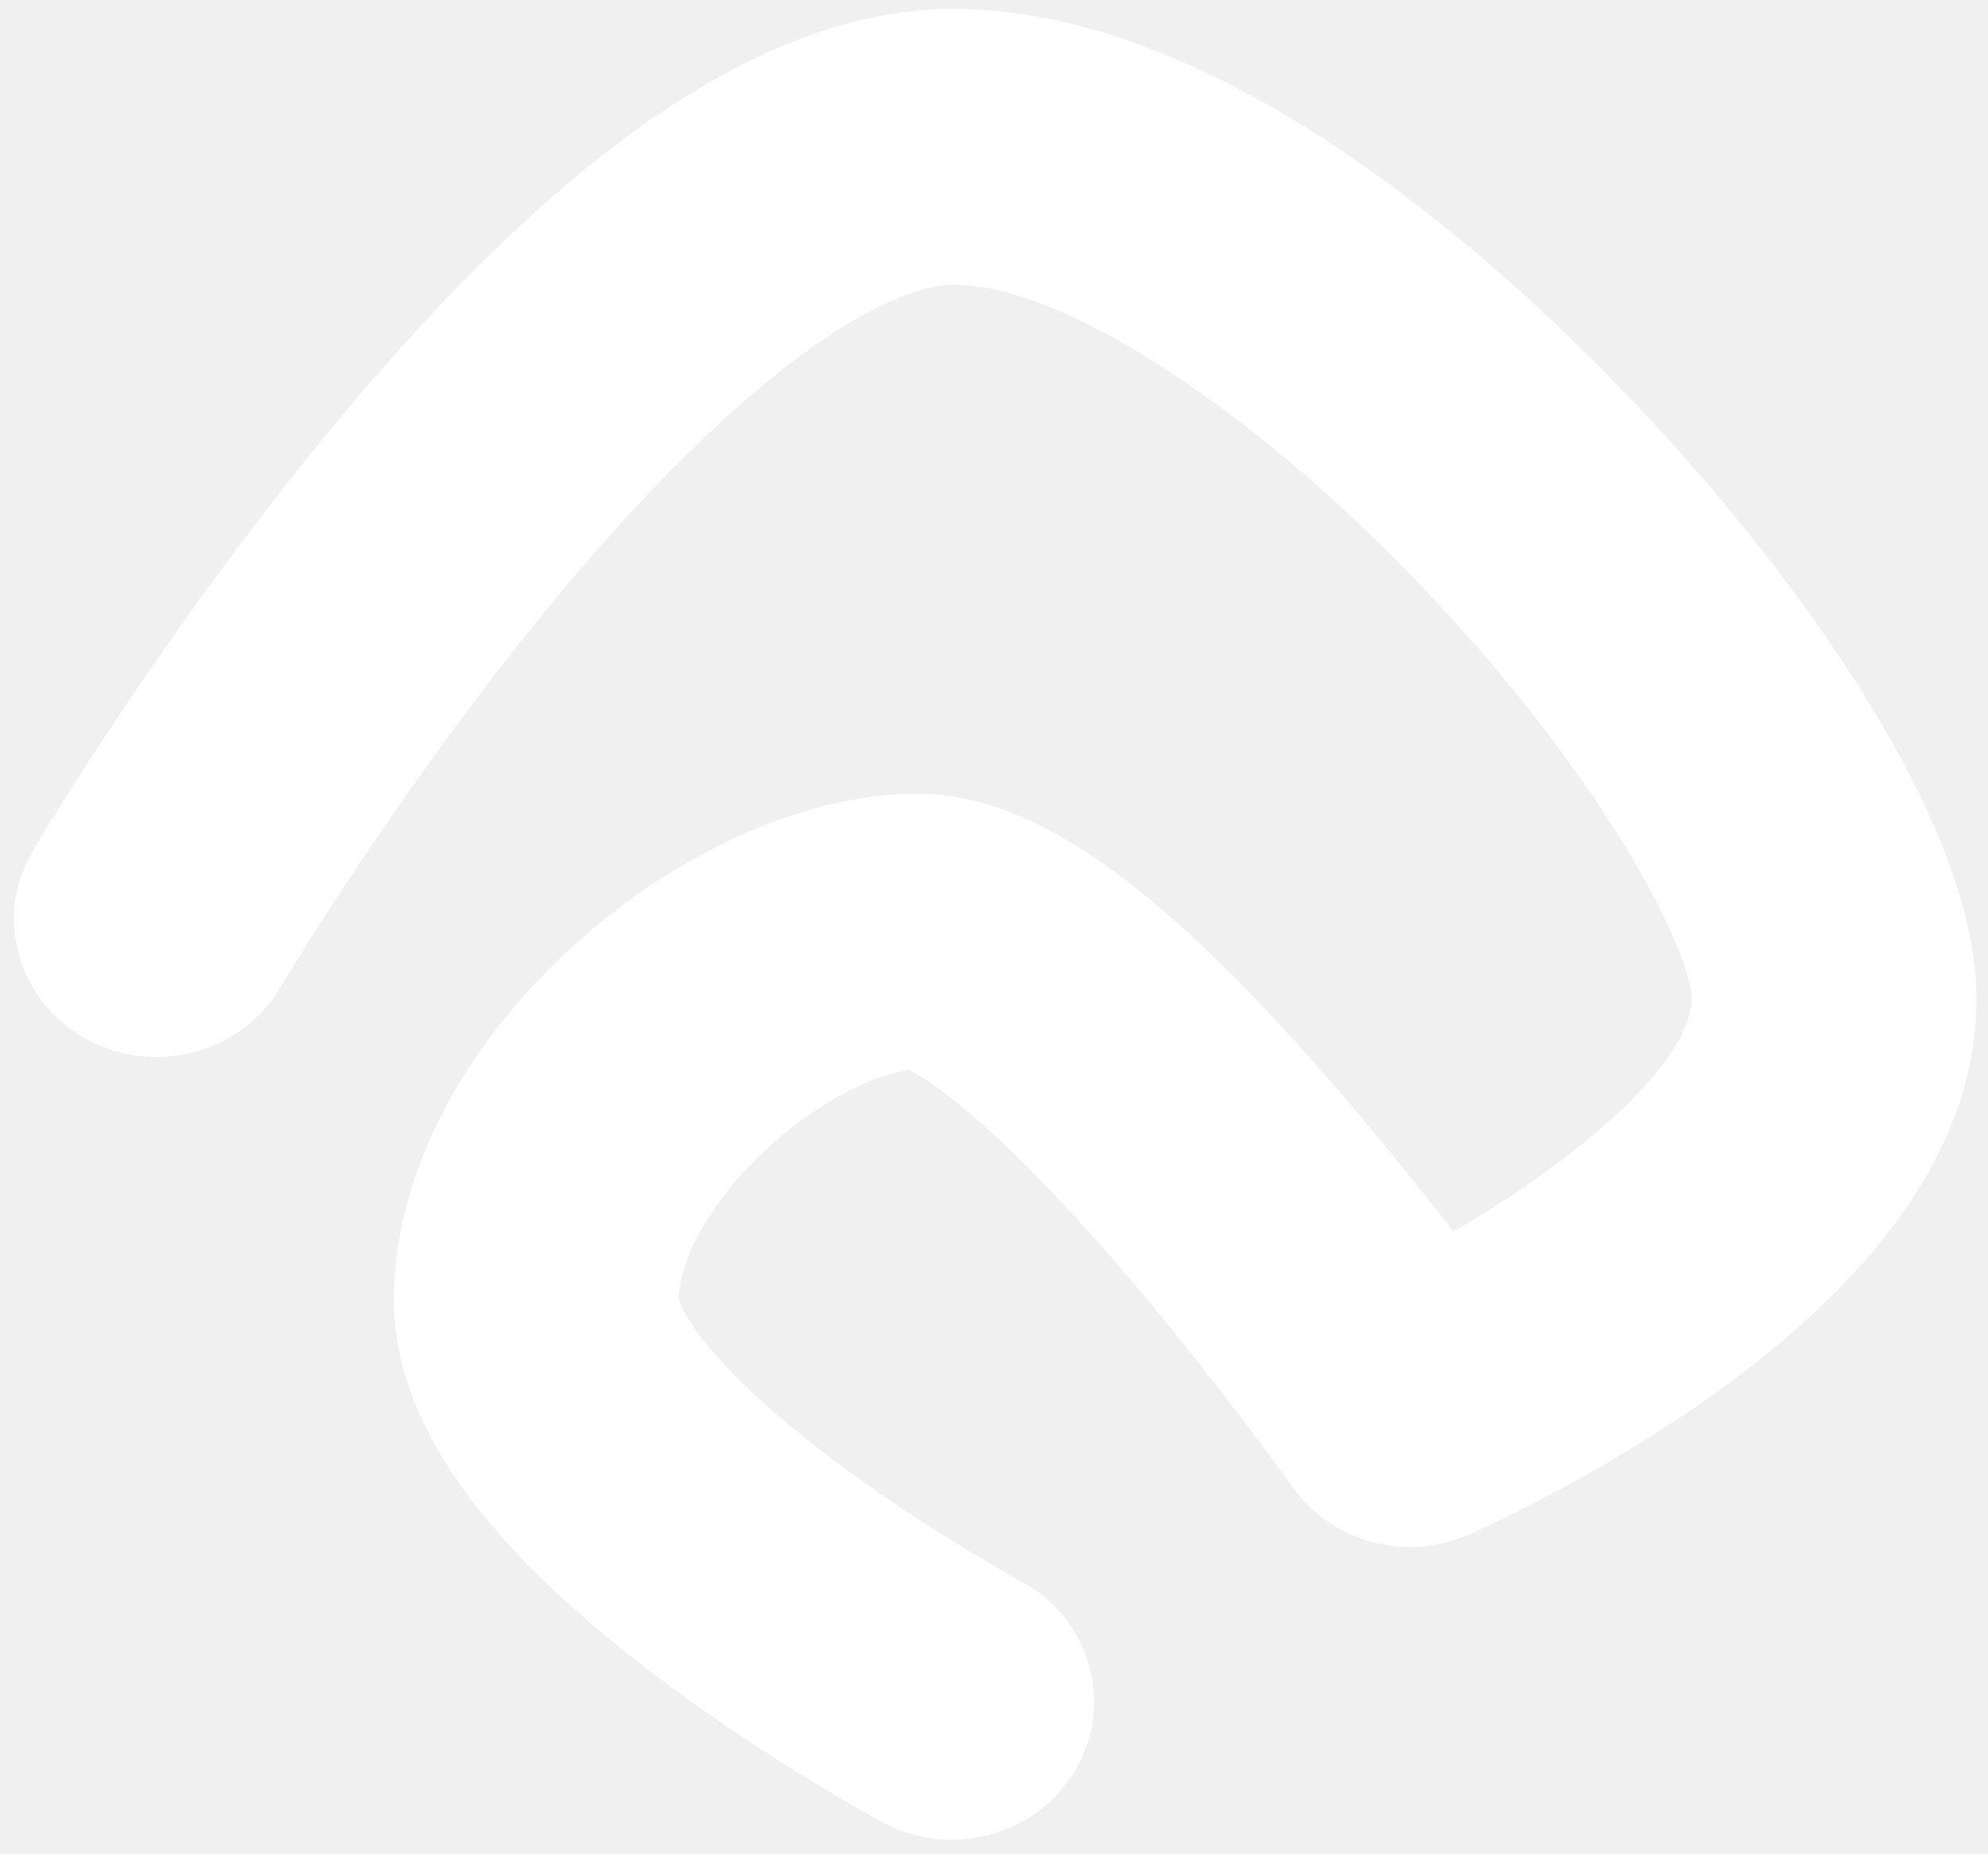
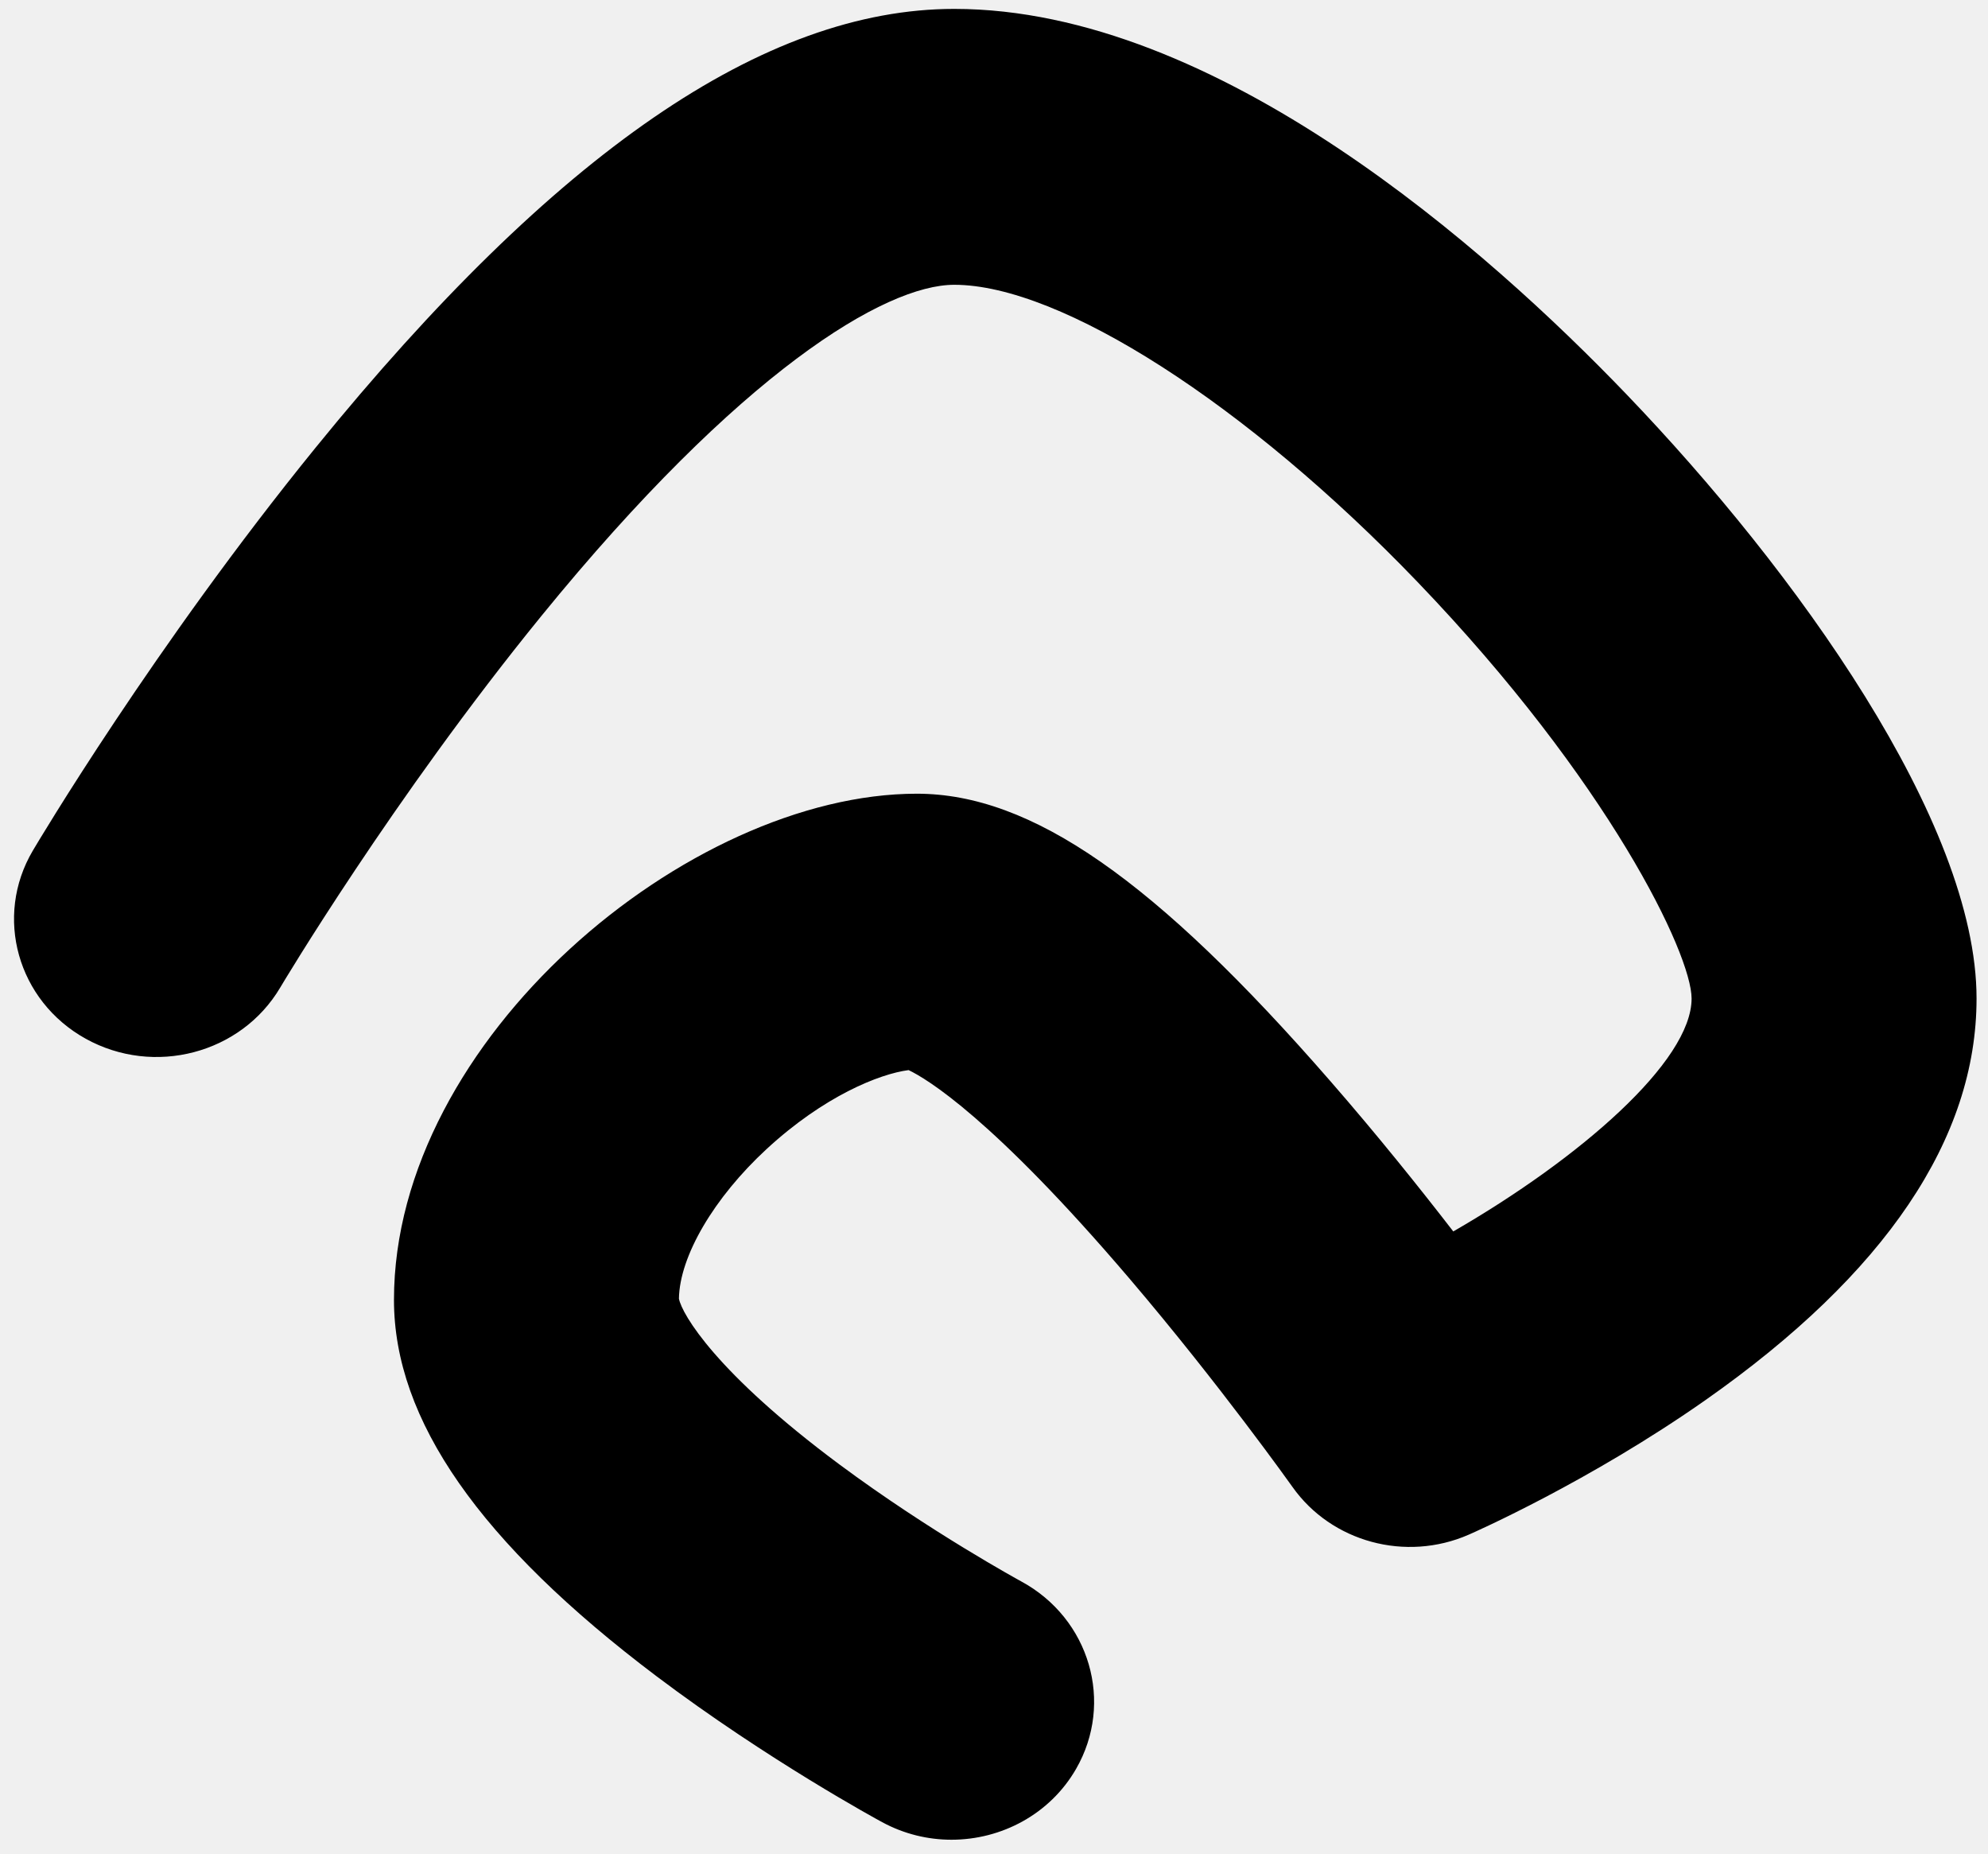
<svg xmlns="http://www.w3.org/2000/svg" width="103" height="96" viewBox="0 0 103 96" fill="none">
-   <path d="M49.298 95.298C48.08 95.298 46.848 95.006 45.709 94.39C45.469 94.26 39.772 91.169 34.013 86.828C24.861 79.926 20.412 73.55 20.412 67.333C20.412 53.829 35.675 41.114 47.502 41.114C53.436 41.114 59.849 45.572 68.942 56.02C71.354 58.788 73.558 61.54 75.296 63.789C81.842 60.014 87.643 54.984 87.643 51.724C87.643 49.431 83.357 40.471 73.448 30.151C64.605 20.941 54.957 14.752 49.44 14.752C45.853 14.752 38.35 19.259 28.051 31.905C20.333 41.382 14.572 51.064 14.515 51.161C12.488 54.583 7.978 55.768 4.44 53.806C0.904 51.844 -0.322 47.481 1.703 44.059C1.955 43.632 7.984 33.487 16.348 23.192C28.777 7.896 39.601 0.461 49.442 0.461C63.066 0.461 77.108 12.967 84.266 20.422C93.035 29.557 102.407 42.577 102.407 51.722C102.407 58.981 97.686 65.977 88.375 72.515C82.34 76.752 76.342 79.389 76.089 79.499C72.832 80.922 68.985 79.879 66.964 77.023C66.927 76.972 63.196 71.718 58.538 66.253C51.415 57.897 47.997 55.87 47.075 55.431C45.565 55.626 42.685 56.783 39.725 59.515C36.986 62.041 35.209 65.078 35.176 67.272C35.337 68.087 37.106 71.114 43.485 75.853C48.188 79.346 52.862 81.89 52.909 81.916C56.464 83.842 57.736 88.195 55.748 91.637C54.396 93.977 51.886 95.298 49.298 95.298Z" fill="white" />
+   <path d="M49.298 95.298C48.08 95.298 46.848 95.006 45.709 94.39C45.469 94.26 39.772 91.169 34.013 86.828C24.861 79.926 20.412 73.55 20.412 67.333C20.412 53.829 35.675 41.114 47.502 41.114C53.436 41.114 59.849 45.572 68.942 56.02C71.354 58.788 73.558 61.54 75.296 63.789C81.842 60.014 87.643 54.984 87.643 51.724C87.643 49.431 83.357 40.471 73.448 30.151C64.605 20.941 54.957 14.752 49.44 14.752C45.853 14.752 38.35 19.259 28.051 31.905C20.333 41.382 14.572 51.064 14.515 51.161C12.488 54.583 7.978 55.768 4.44 53.806C0.904 51.844 -0.322 47.481 1.703 44.059C1.955 43.632 7.984 33.487 16.348 23.192C28.777 7.896 39.601 0.461 49.442 0.461C63.066 0.461 77.108 12.967 84.266 20.422C93.035 29.557 102.407 42.577 102.407 51.722C102.407 58.981 97.686 65.977 88.375 72.515C82.34 76.752 76.342 79.389 76.089 79.499C72.832 80.922 68.985 79.879 66.964 77.023C66.927 76.972 63.196 71.718 58.538 66.253C51.415 57.897 47.997 55.87 47.075 55.431C45.565 55.626 42.685 56.783 39.725 59.515C36.986 62.041 35.209 65.078 35.176 67.272C35.337 68.087 37.106 71.114 43.485 75.853C48.188 79.346 52.862 81.89 52.909 81.916C56.464 83.842 57.736 88.195 55.748 91.637C54.396 93.977 51.886 95.298 49.298 95.298Z" fill="black" />
</svg>
